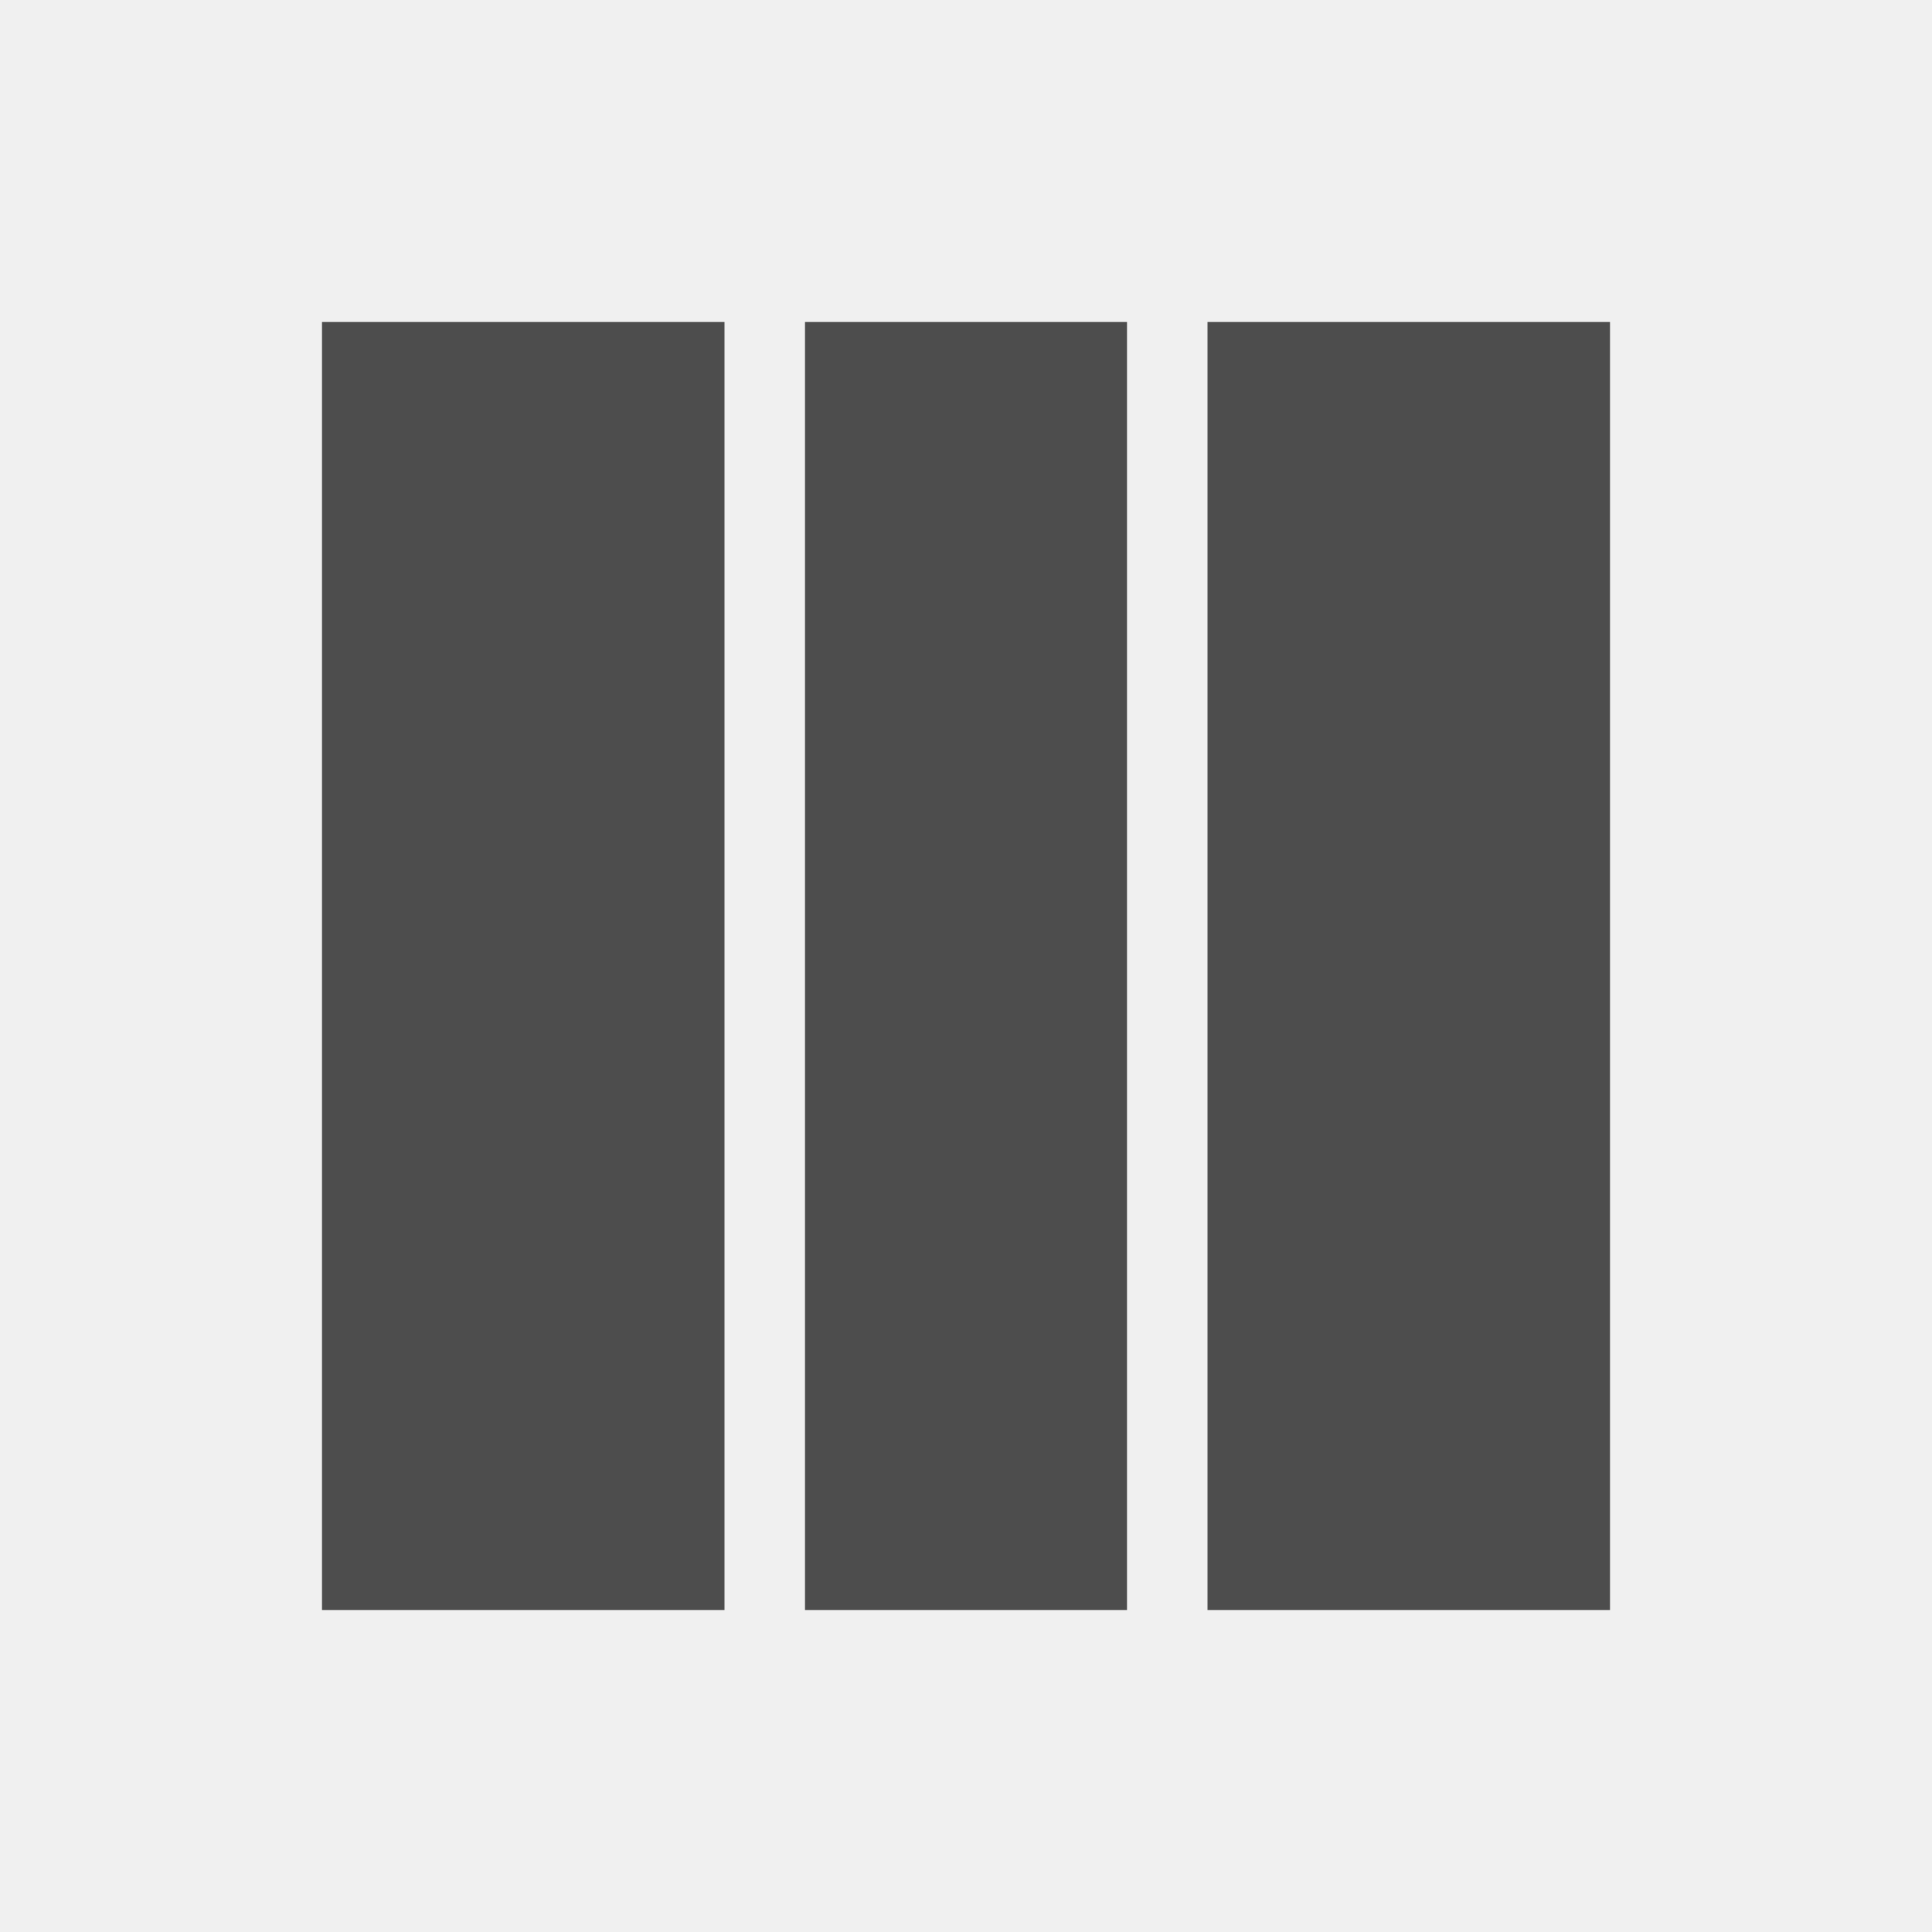
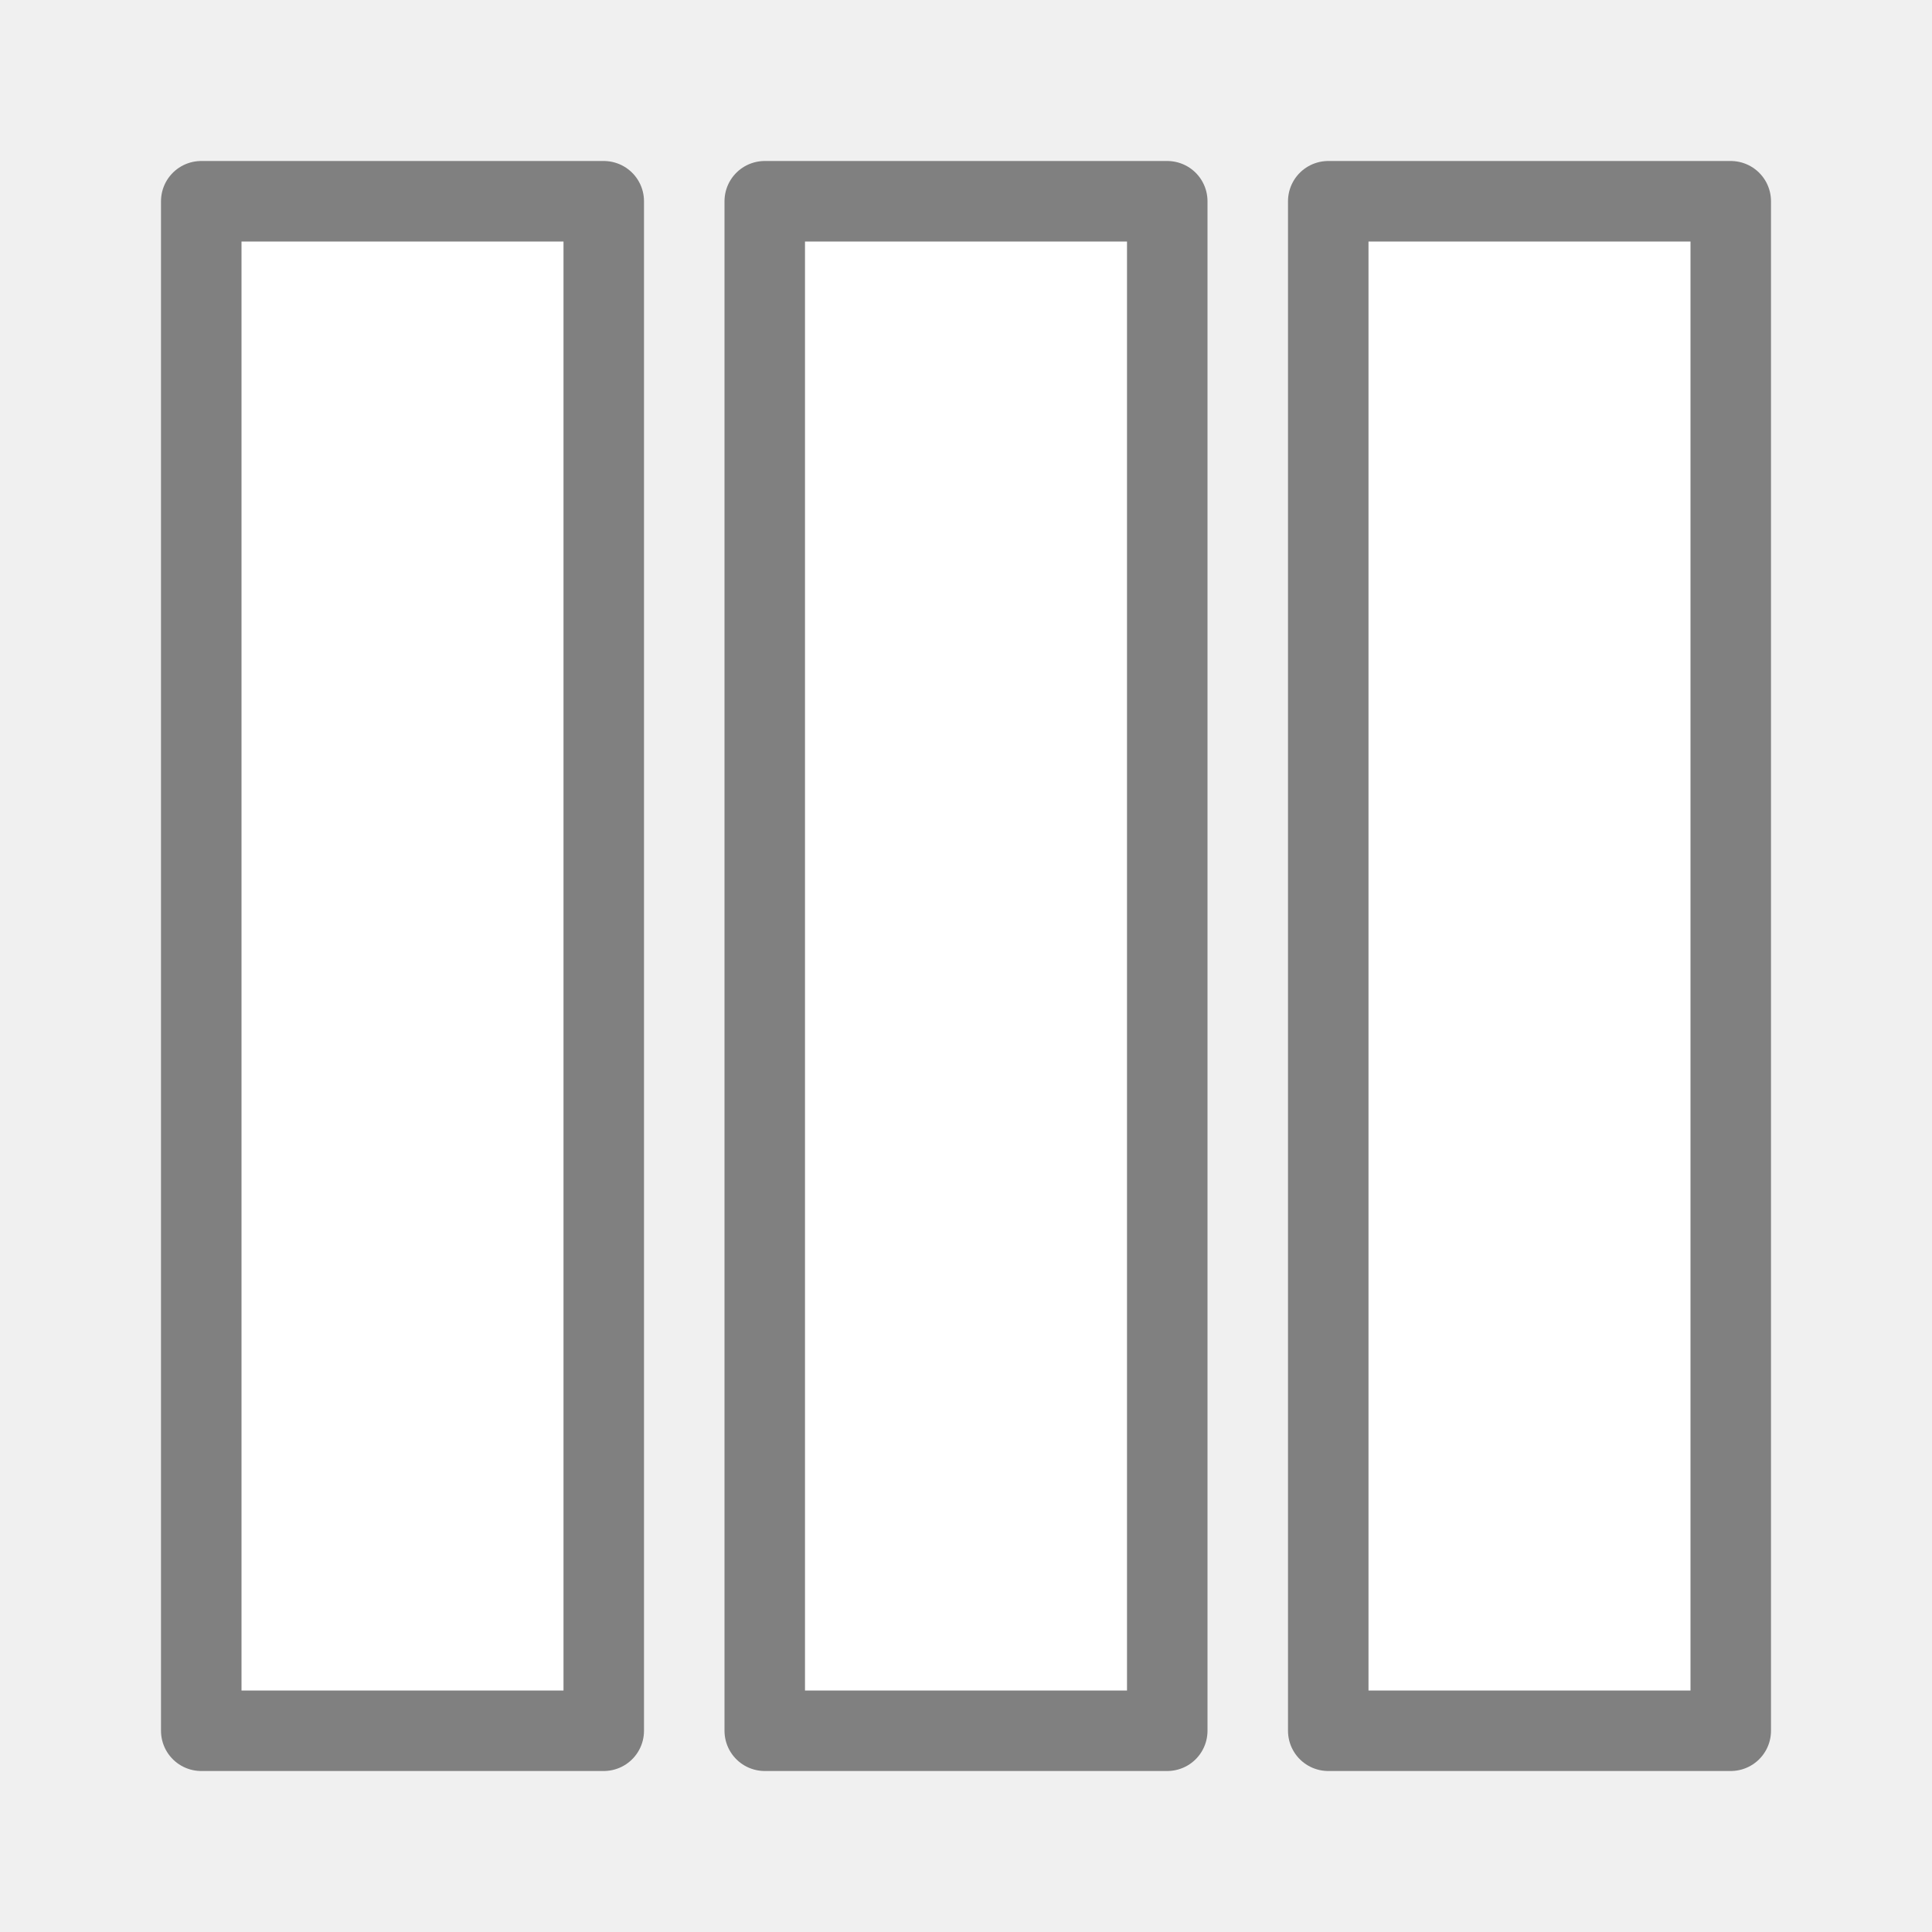
<svg xmlns="http://www.w3.org/2000/svg" viewBox="0 0 24 24">
-   <path style="fill:#4d4d4d" d="M 4 4 L 4 20 L 9 20 L 9 4 L 4 4 z M 10 4 L 10 20 L 14 20 L 14 4 L 10 4 z M 15 4 L 15 20 L 20 20 L 20 4 L 15 4 z " />
+   <path d="m2.5 2.5v19h5v-19zm7 0v19h5v-19zm7 0v19h5v-19z" fill="#fff" stroke="#808080" stroke-linecap="round" stroke-linejoin="round" />
</svg>
